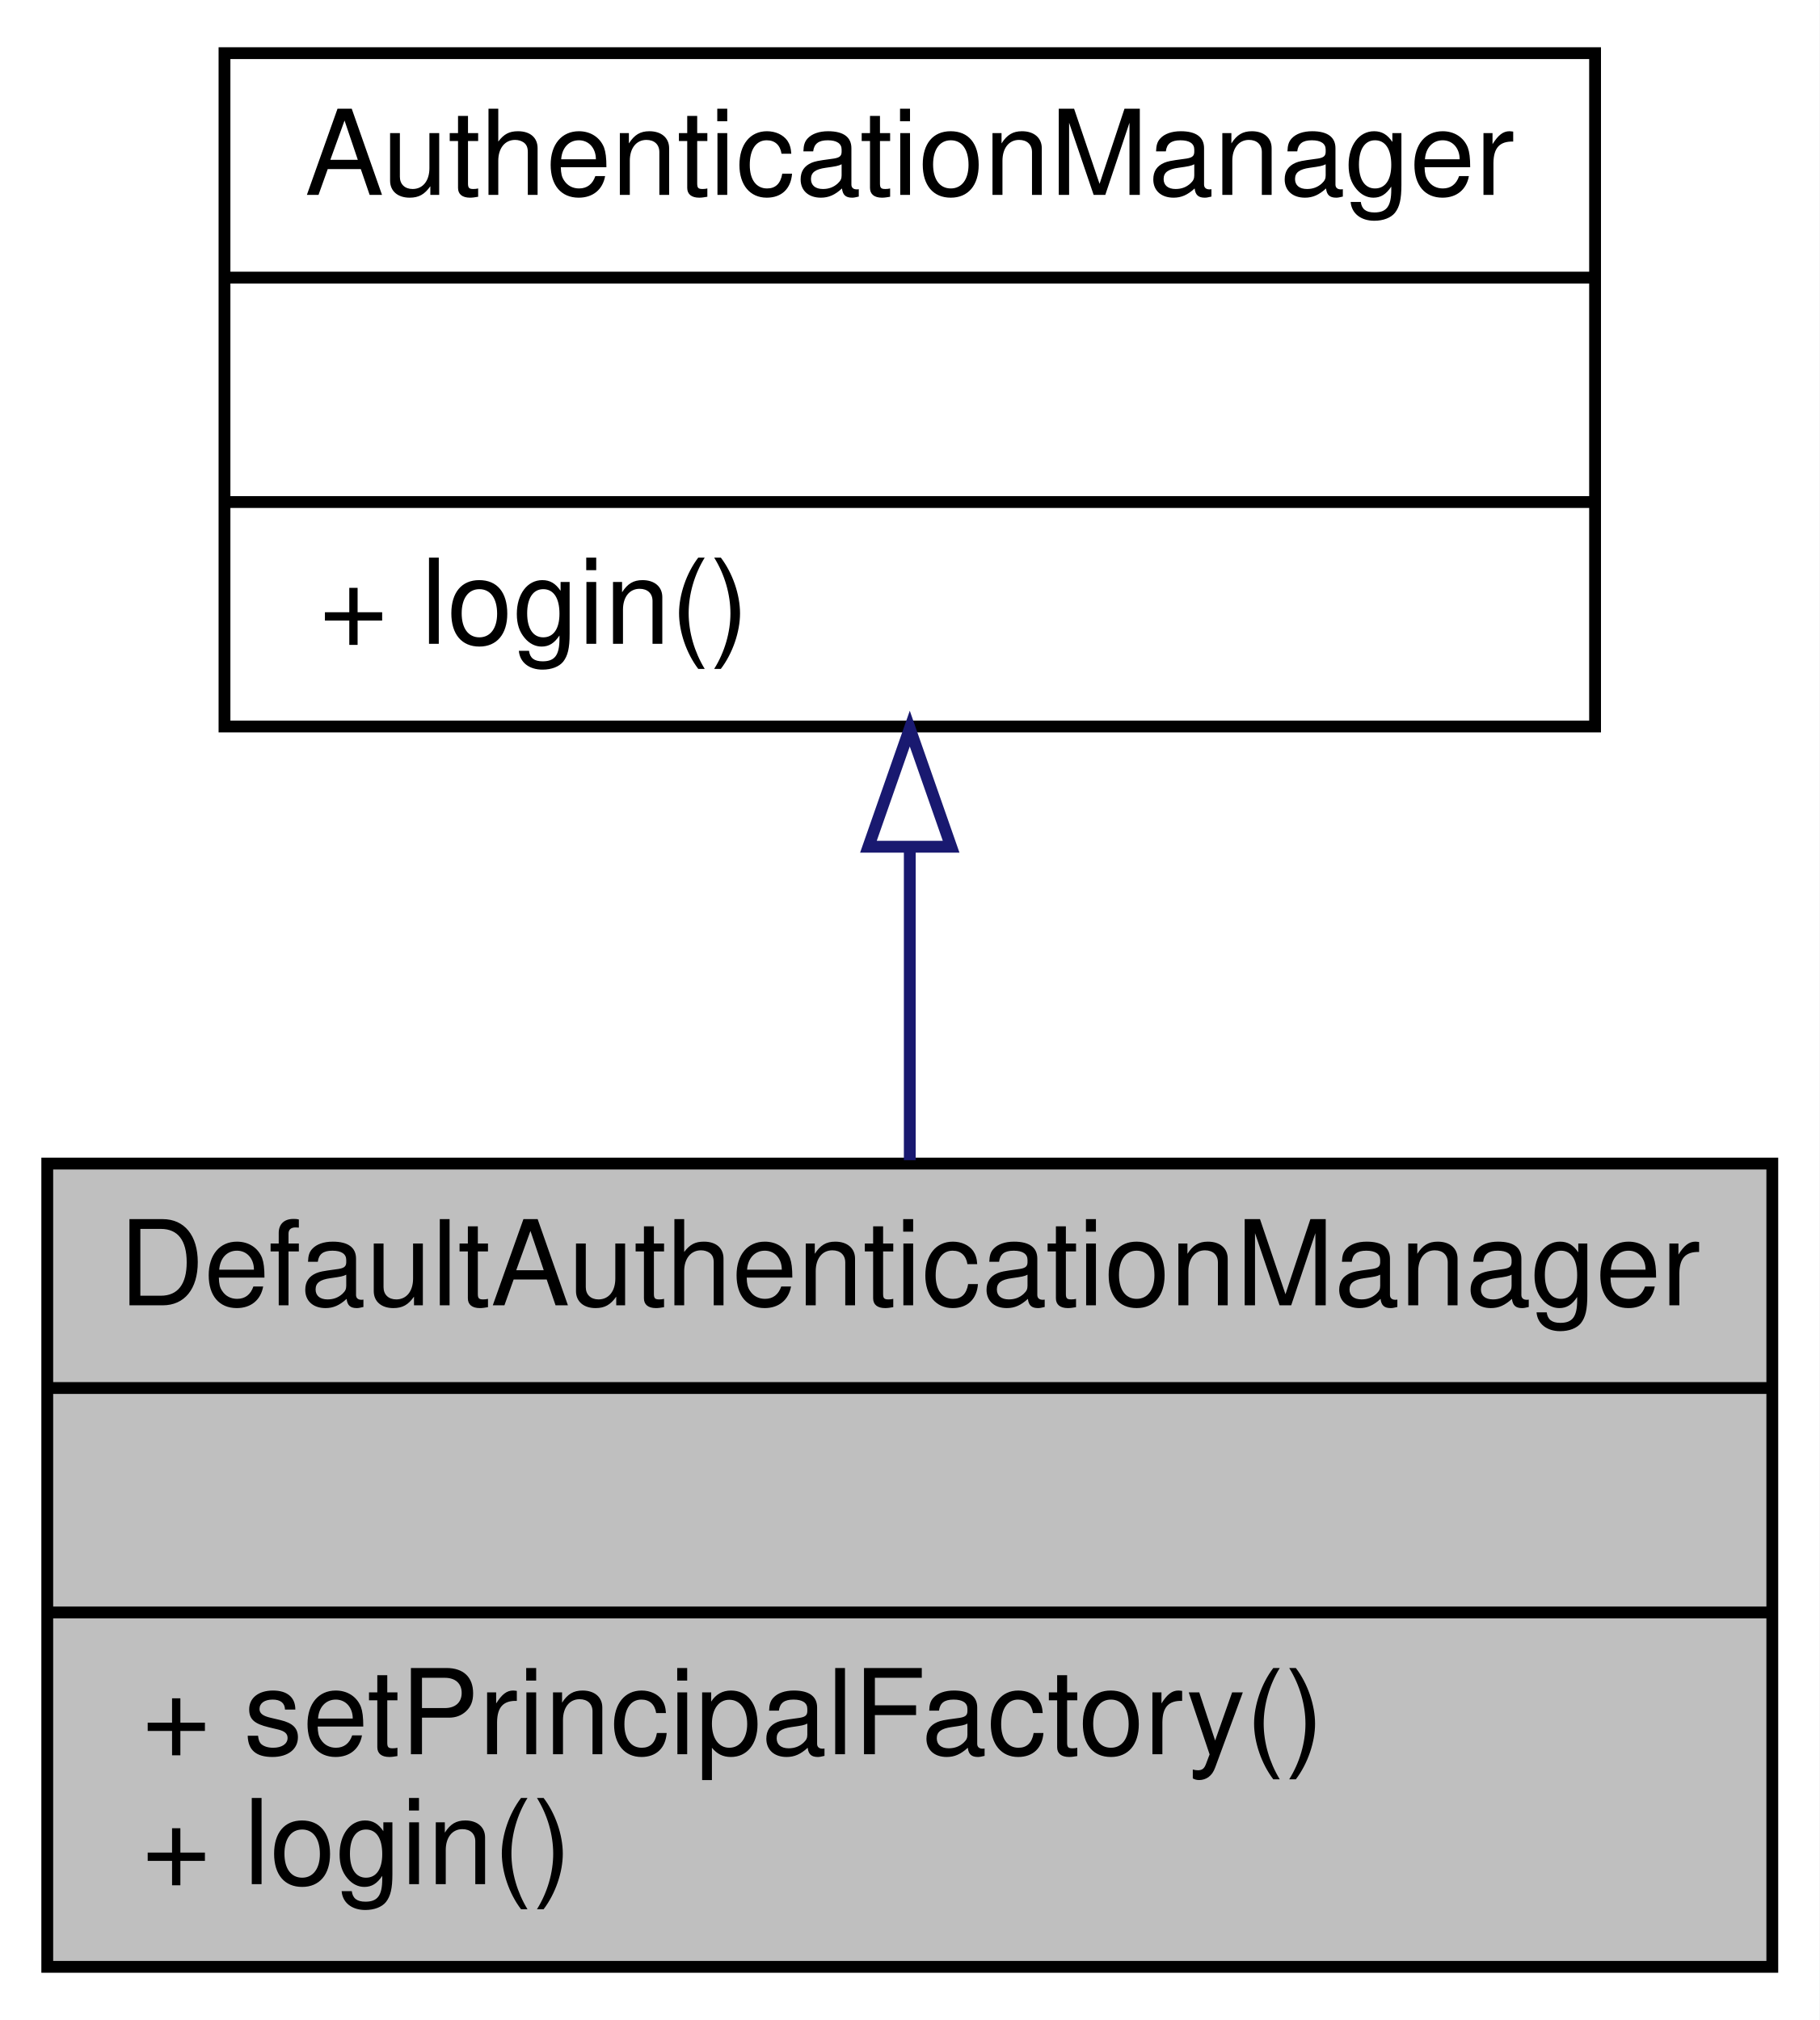
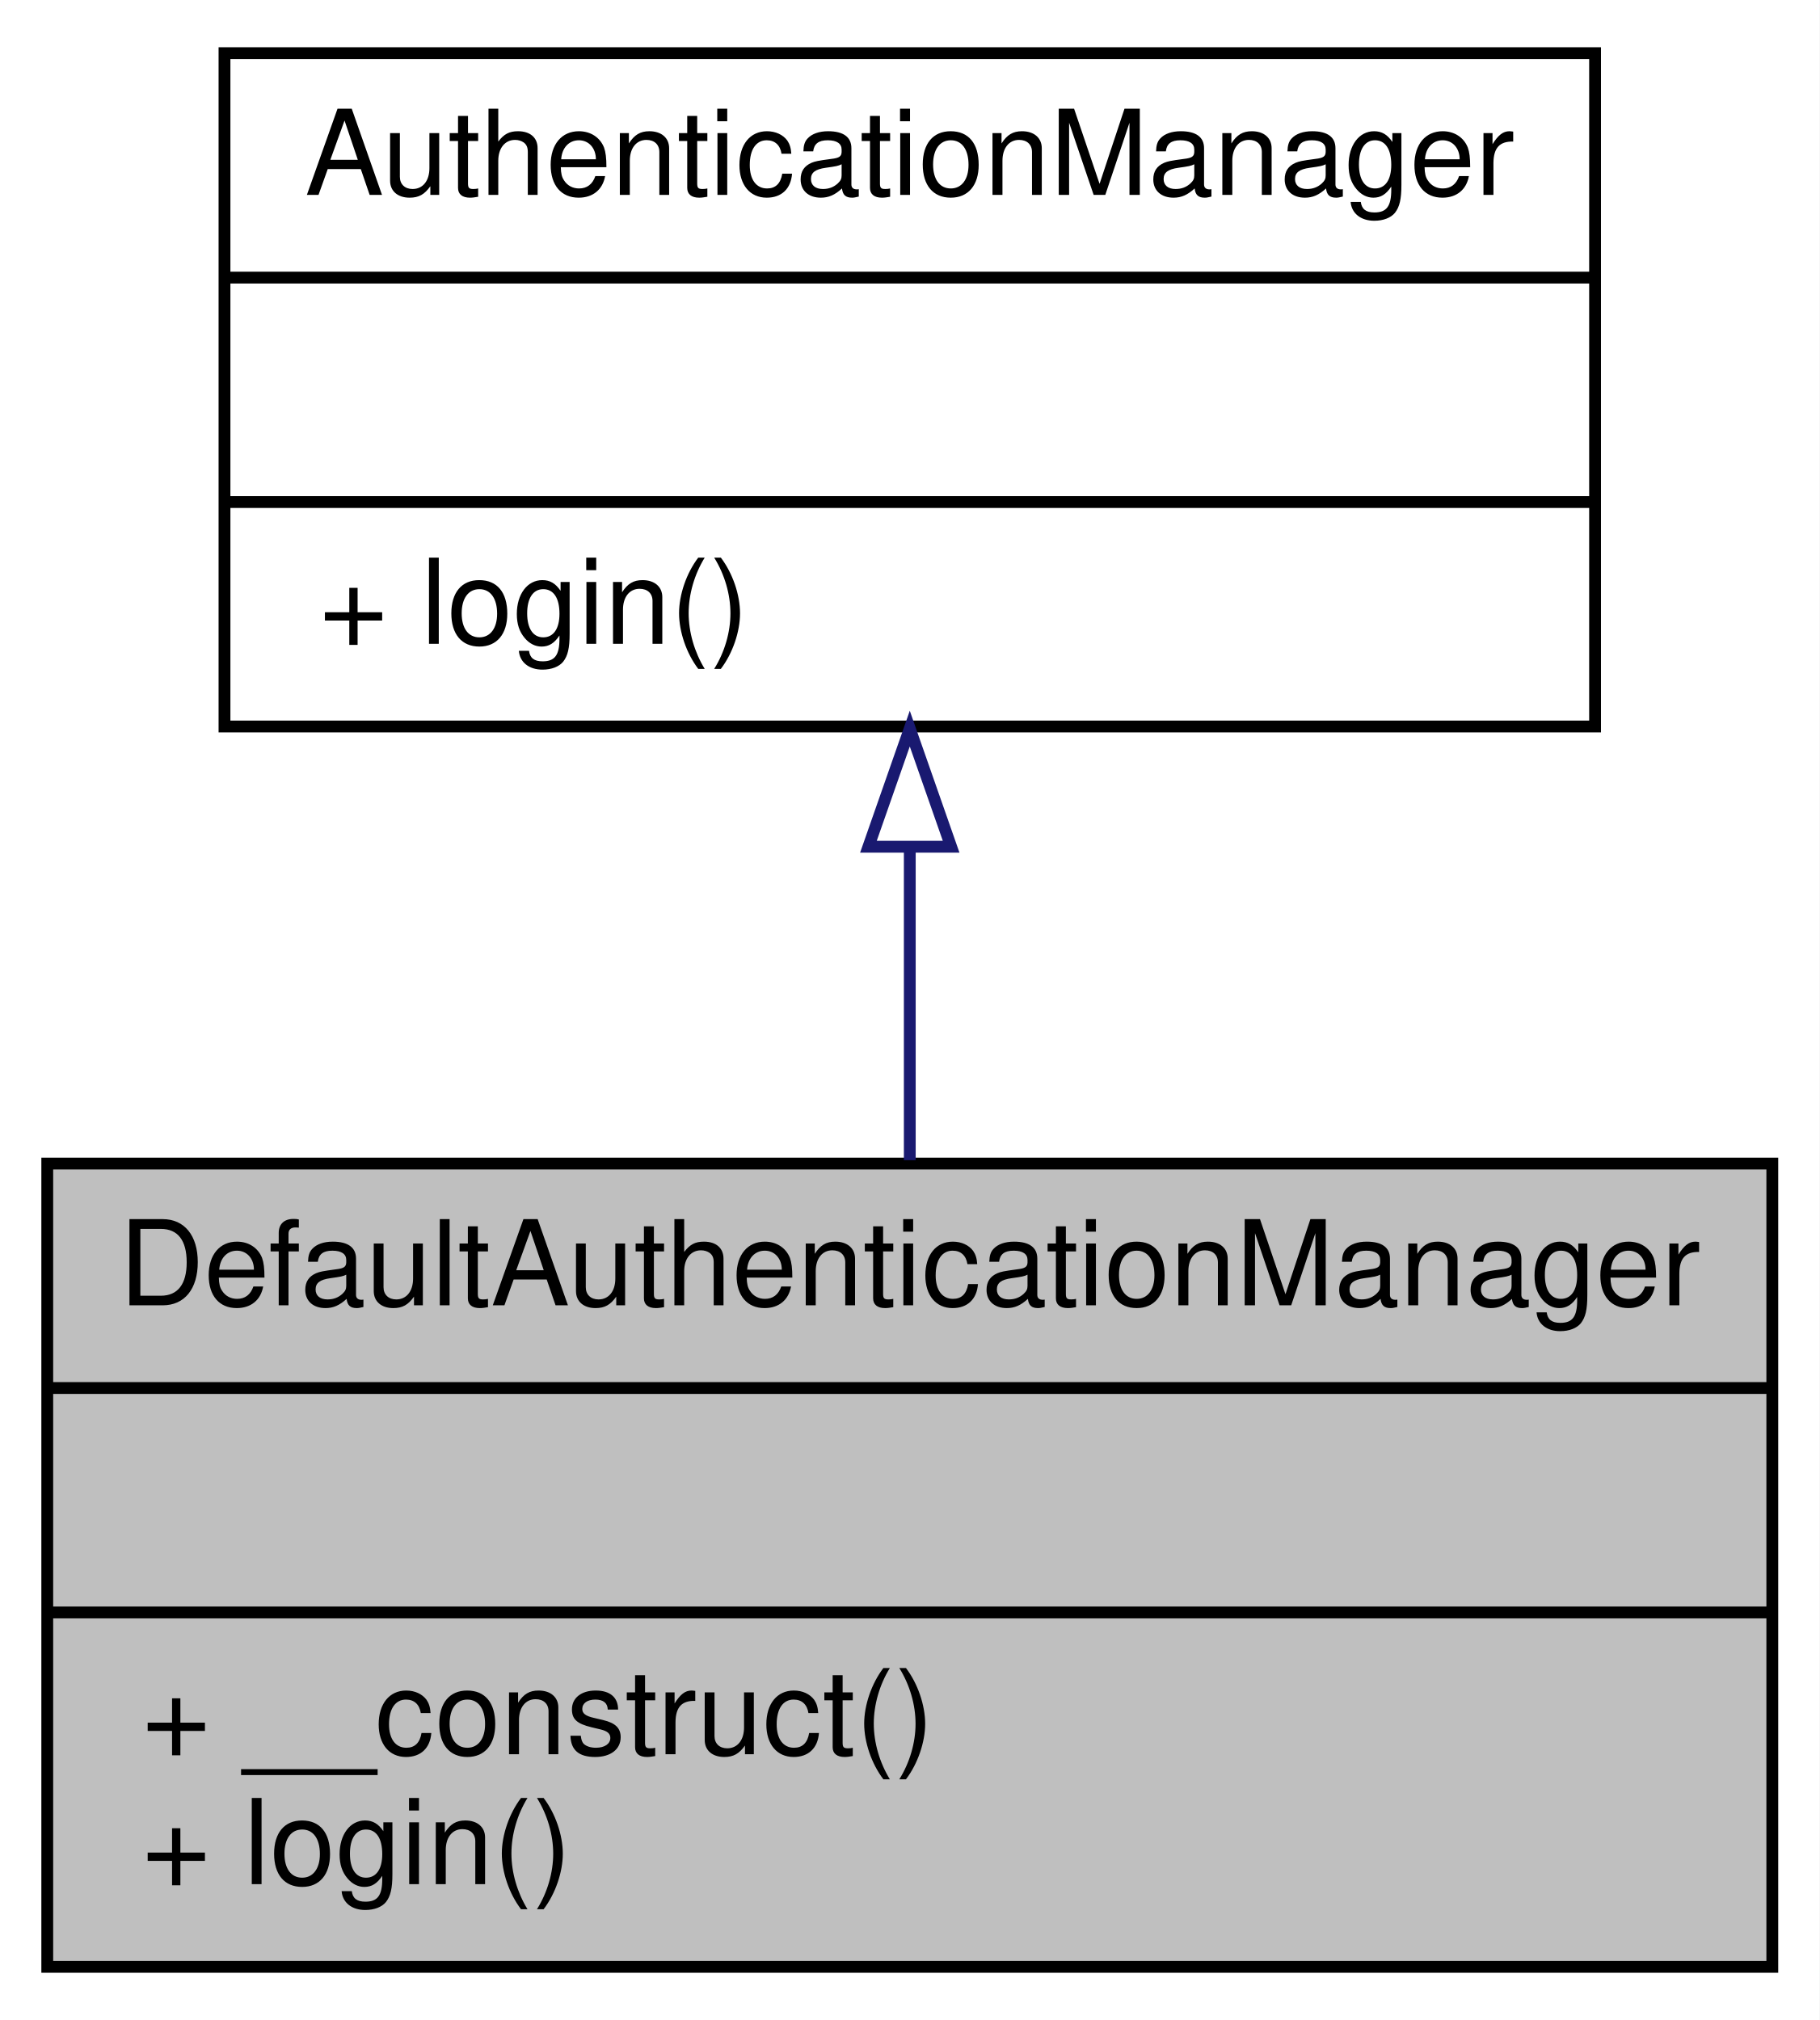
<svg xmlns="http://www.w3.org/2000/svg" xmlns:xlink="http://www.w3.org/1999/xlink" width="154pt" height="171pt" viewBox="0.00 0.00 154.00 171.00">
  <g id="graph0" class="graph" transform="scale(1 1) rotate(0) translate(4 167)">
    <polygon fill="white" stroke="none" points="-4,4 -4,-167 150,-167 150,4 -4,4" />
    <g id="node1" class="node">
      <polygon fill="#bfbfbf" stroke="black" points="0,-0.5 0,-68.5 146,-68.5 146,-0.5 0,-0.5" />
      <text text-anchor="middle" x="73" y="-56.5" font-family="Helvetica,sans-Serif" font-size="10.00">DefaultAuthenticationManager</text>
      <polyline fill="none" stroke="black" points="0,-49.5 146,-49.5 " />
      <text text-anchor="middle" x="73" y="-37.5" font-family="Helvetica,sans-Serif" font-size="10.00"> </text>
      <polyline fill="none" stroke="black" points="0,-30.5 146,-30.5 " />
-       <text text-anchor="start" x="8" y="-18.5" font-family="Helvetica,sans-Serif" font-size="10.00">+ setPrincipalFactory()</text>
+       <text text-anchor="start" x="8" y="-18.5" font-family="Helvetica,sans-Serif" font-size="10.00">+ __construct()</text>
      <text text-anchor="start" x="8" y="-7.5" font-family="Helvetica,sans-Serif" font-size="10.00">+ login()</text>
    </g>
    <g id="node2" class="node">
      <g id="a_node2">
        <a xlink:href="interfacewcmf_1_1lib_1_1security_1_1_authentication_manager.html" target="_top" xlink:title="AuthenticationManager implementations are used to handle all authentication requests. ">
          <polygon fill="white" stroke="black" points="15,-105.5 15,-162.5 131,-162.5 131,-105.5 15,-105.5" />
          <text text-anchor="middle" x="73" y="-150.5" font-family="Helvetica,sans-Serif" font-size="10.00">AuthenticationManager</text>
          <polyline fill="none" stroke="black" points="15,-143.5 131,-143.5 " />
          <text text-anchor="middle" x="73" y="-131.5" font-family="Helvetica,sans-Serif" font-size="10.00"> </text>
          <polyline fill="none" stroke="black" points="15,-124.5 131,-124.5 " />
          <text text-anchor="start" x="23" y="-112.5" font-family="Helvetica,sans-Serif" font-size="10.00">+ login()</text>
        </a>
      </g>
    </g>
    <g id="edge1" class="edge">
      <path fill="none" stroke="midnightblue" d="M73,-95.063C73,-86.393 73,-77.243 73,-68.785" />
      <polygon fill="none" stroke="midnightblue" points="69.5,-95.321 73,-105.321 76.5,-95.321 69.5,-95.321" />
    </g>
  </g>
</svg>
